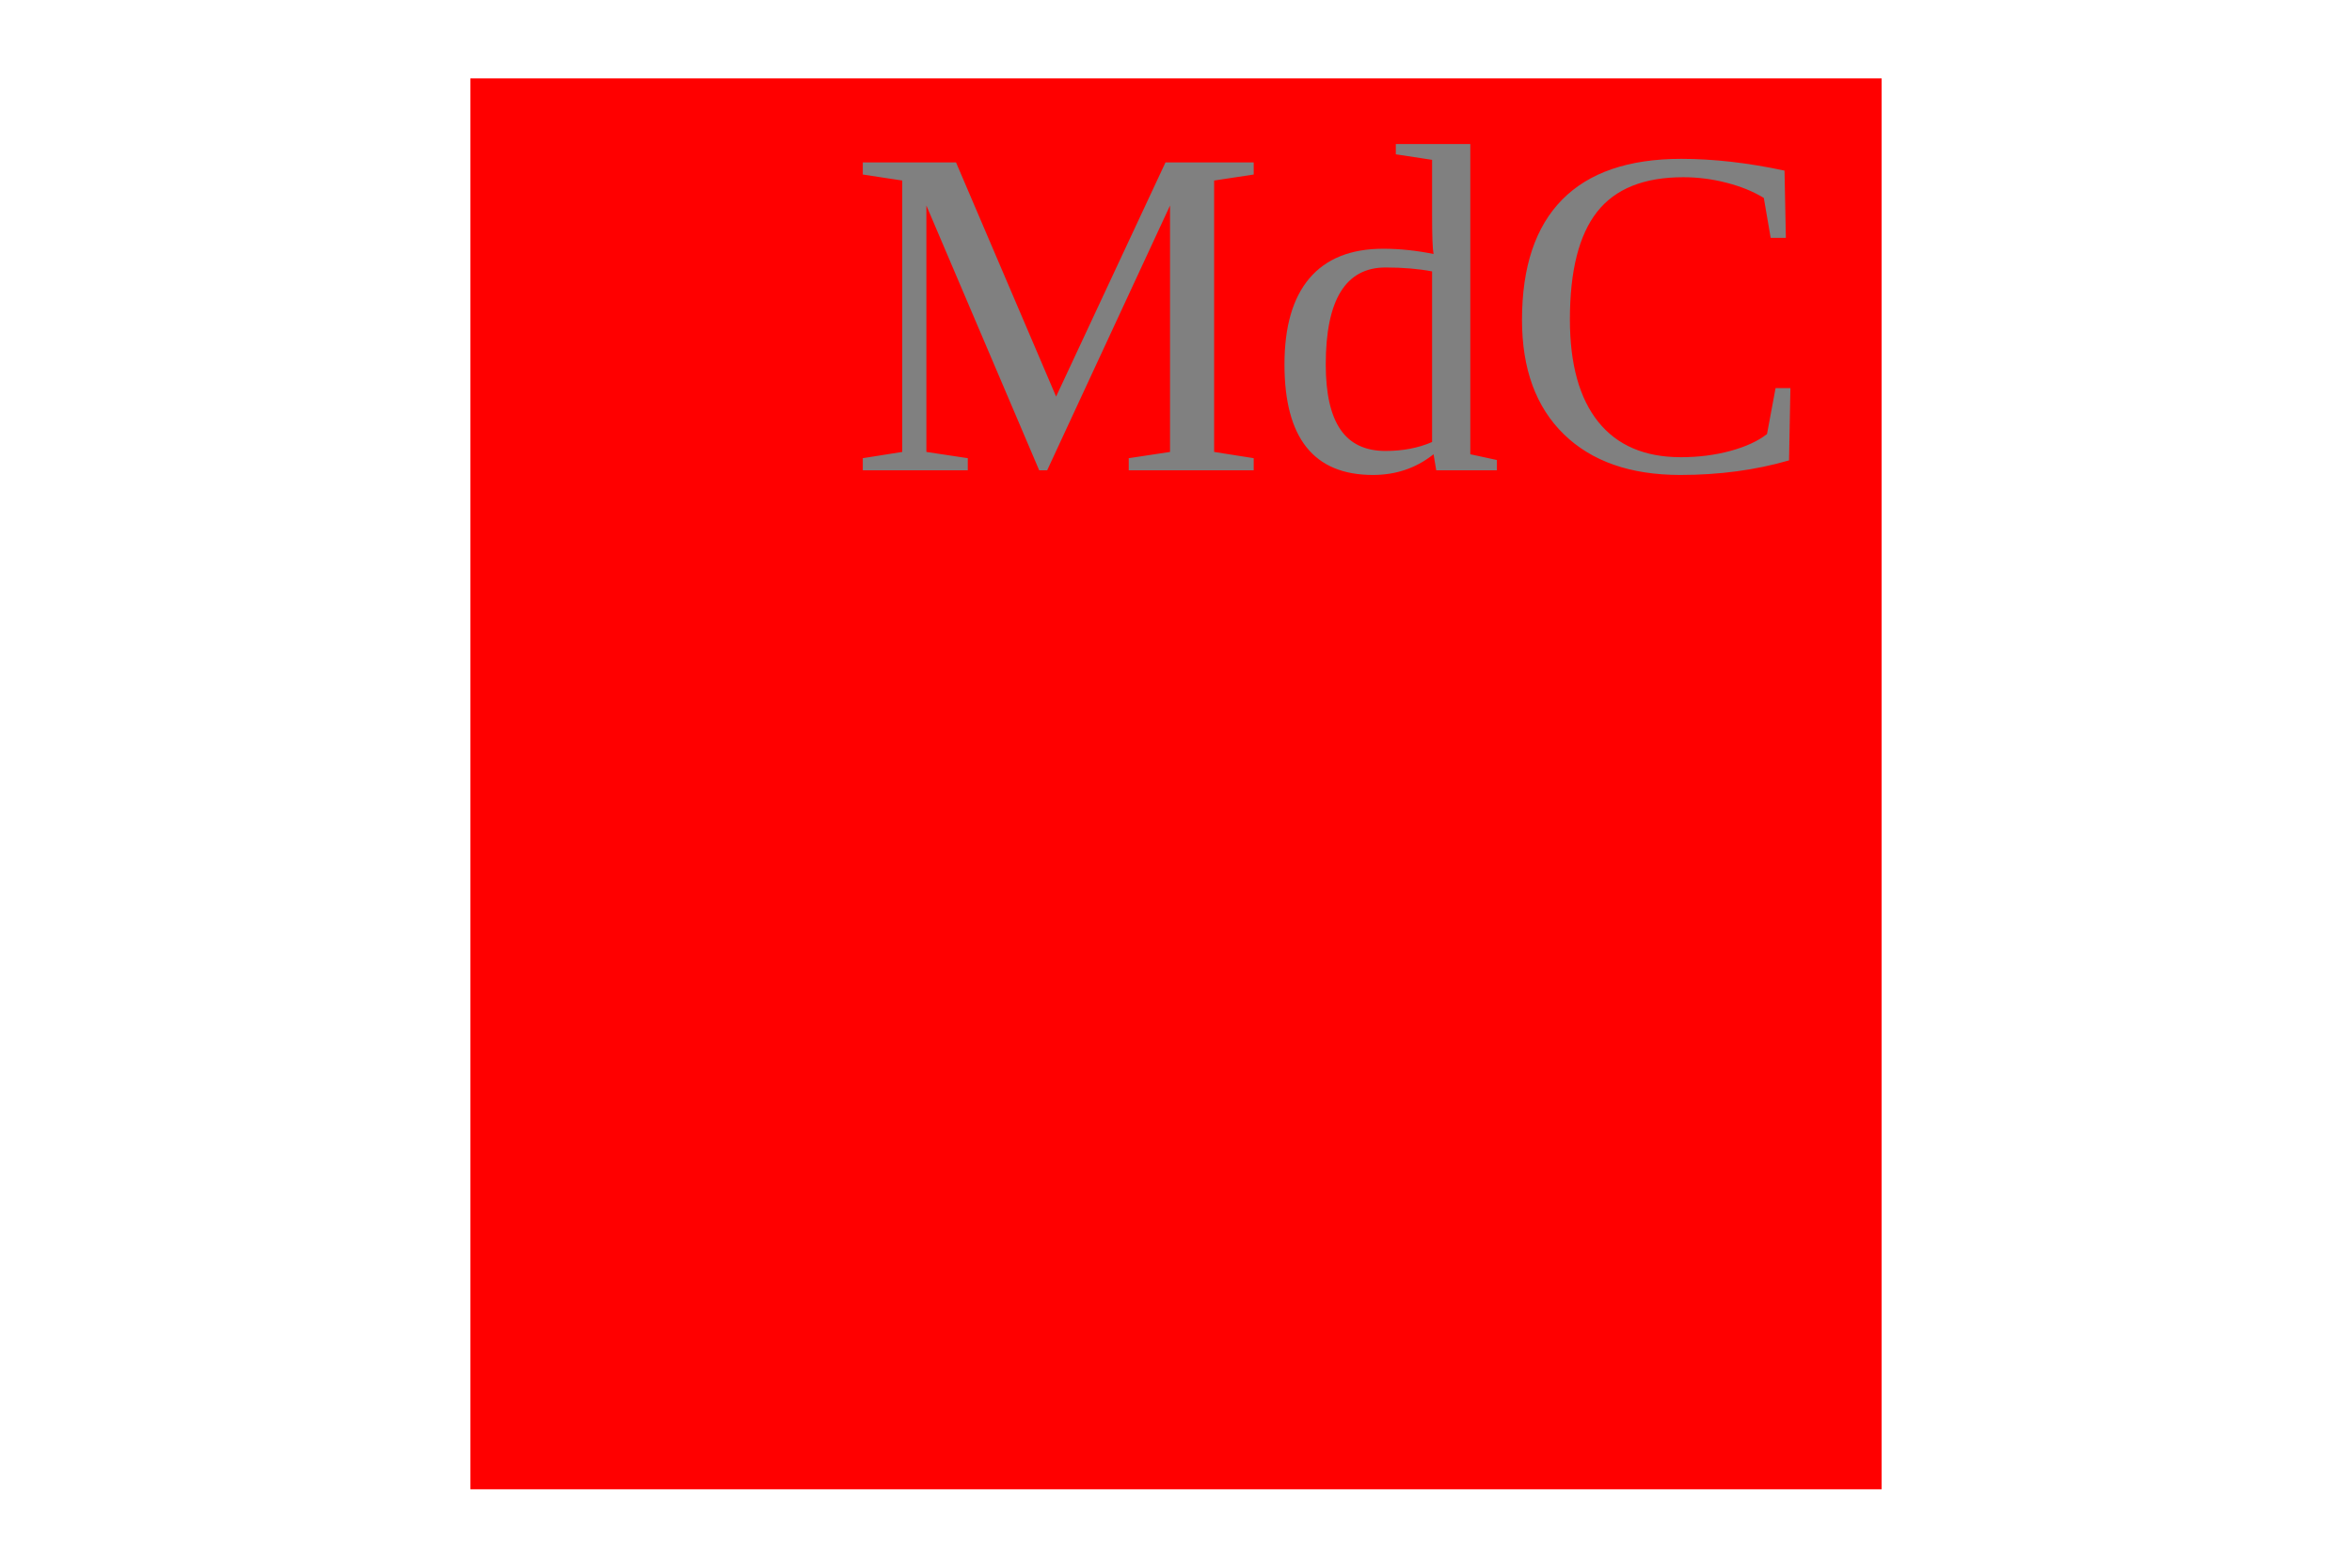
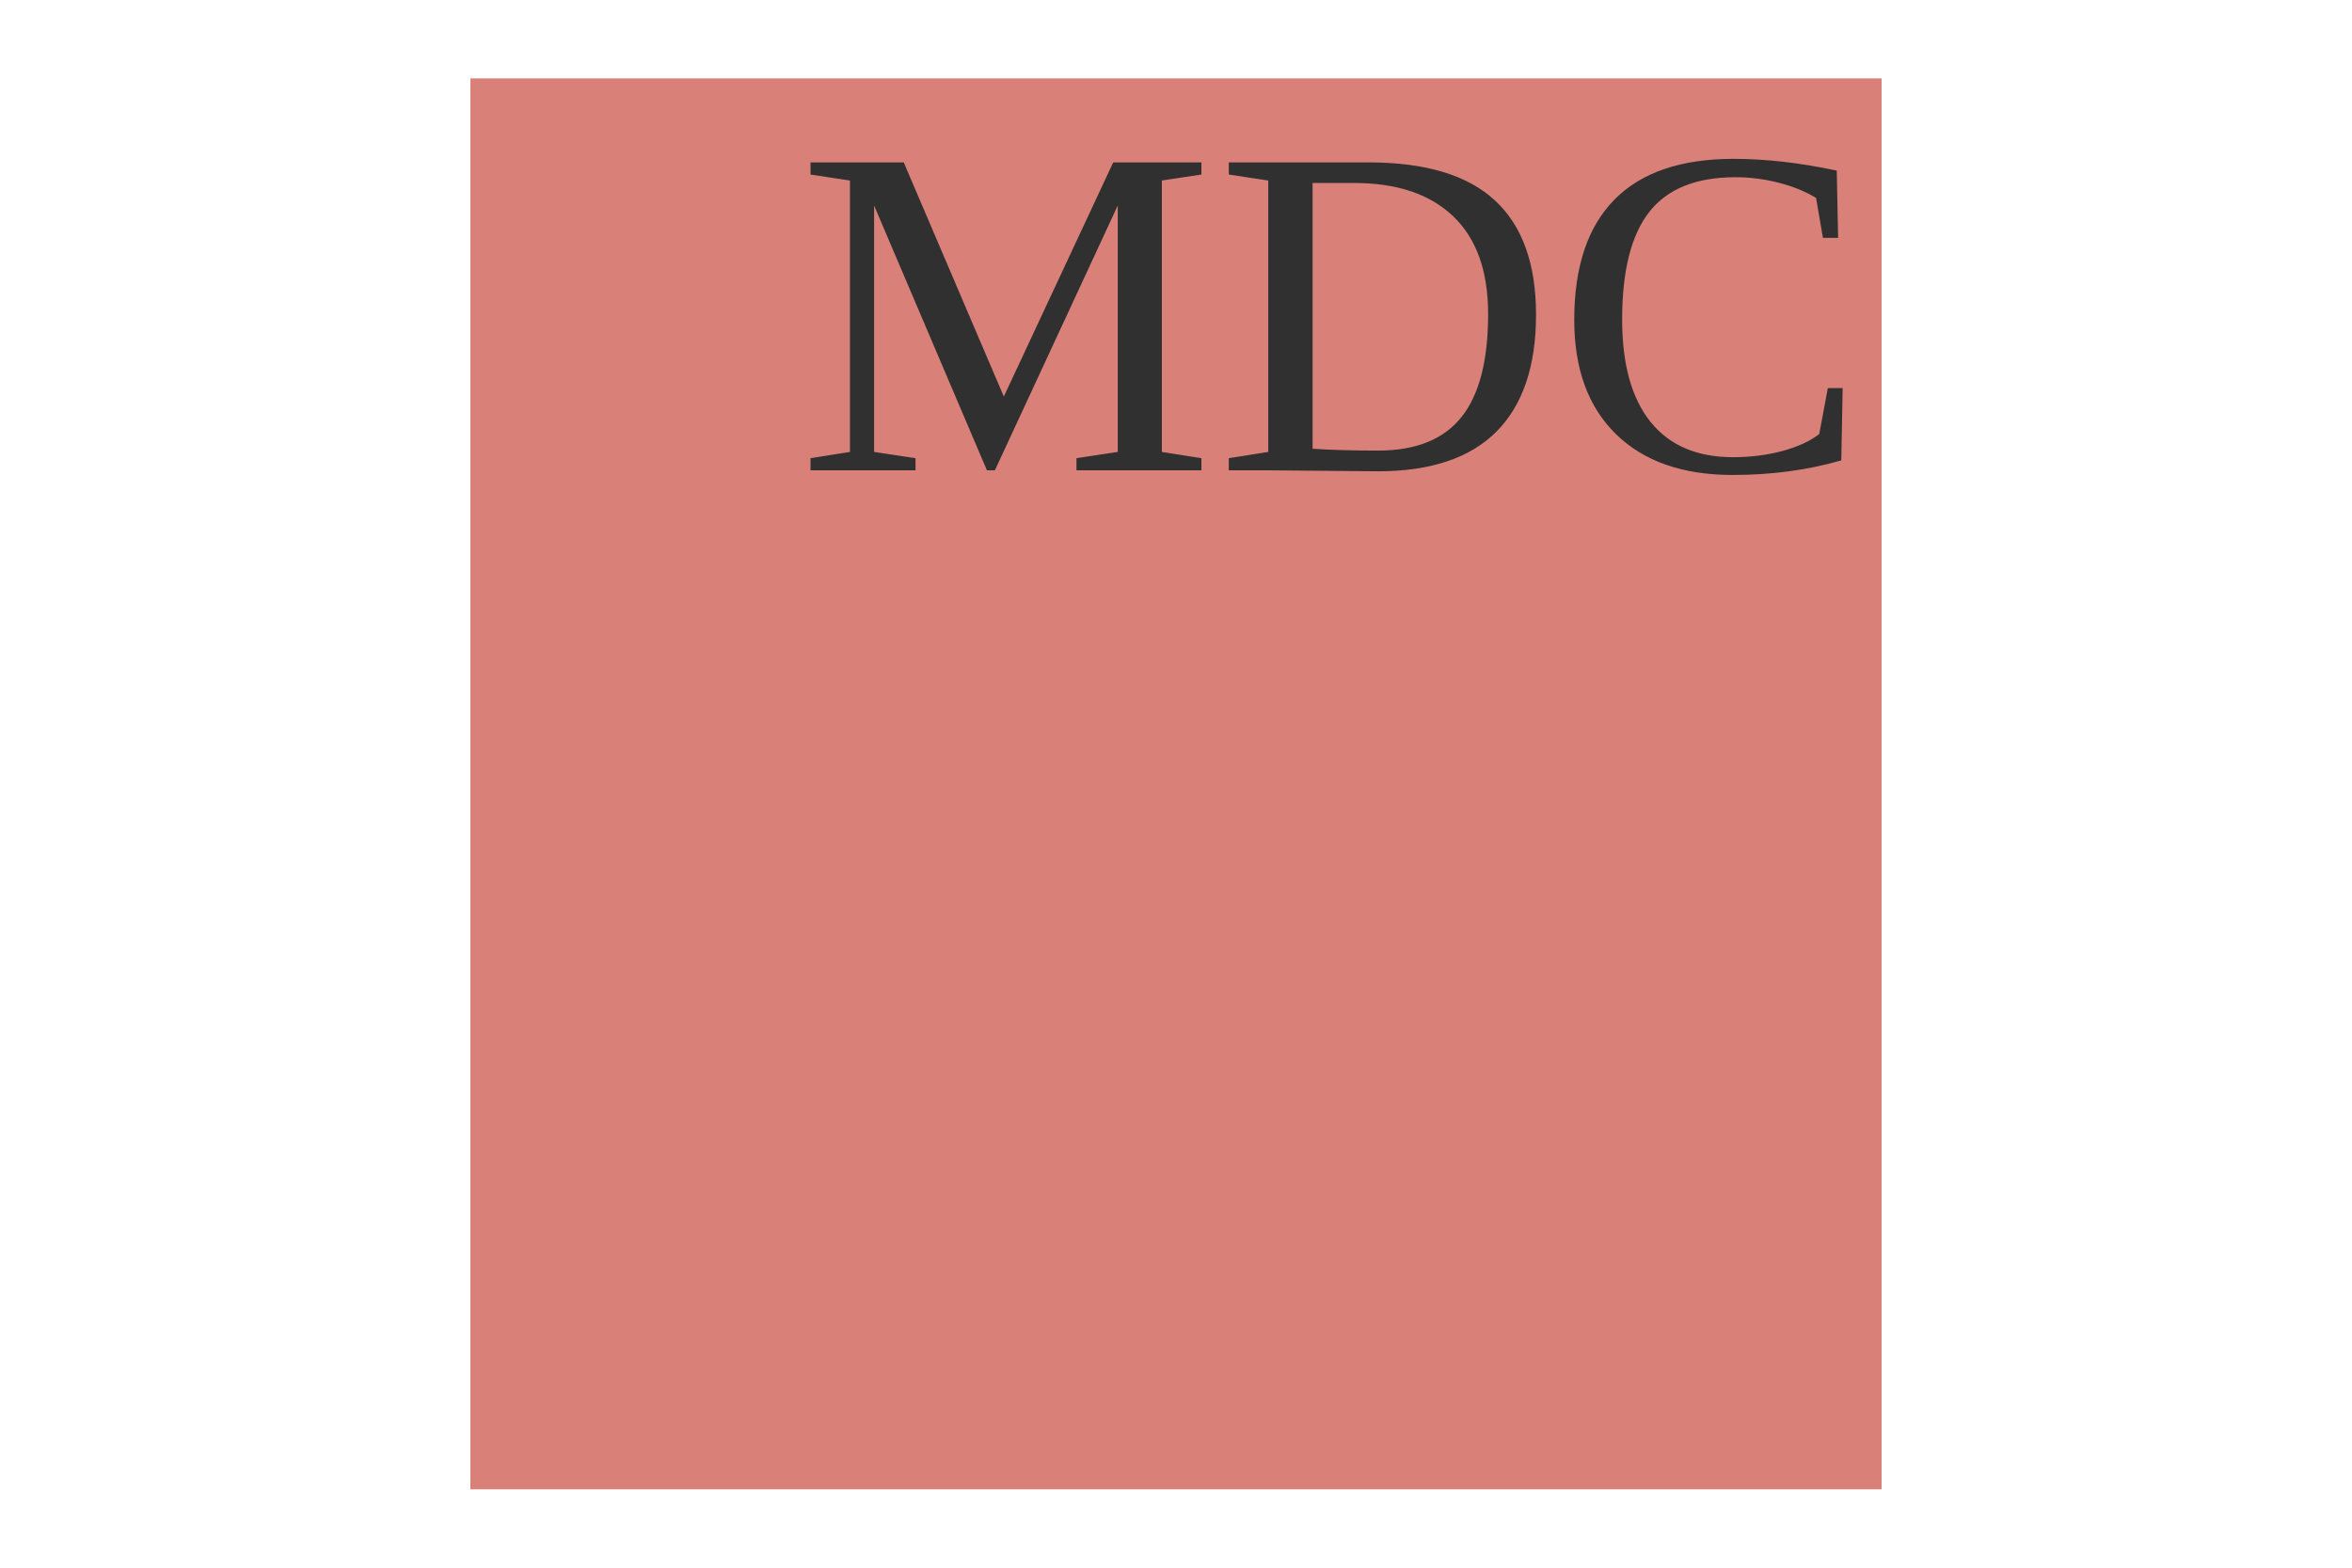
<svg xmlns="http://www.w3.org/2000/svg" version="1.1" width="300" height="200">
-   <rect x="60" y="10" width="180" height="180" fill="red" />
-   <text x="170" y="60" font-size="60" text-anchor="middle" fill="gray">MdC</text>
+   <rect x="60" y="10" width="180" height="180" fill="#d98079" />
+   <text x="170" y="60" font-size="60" text-anchor="middle" fill="#303030">MDC</text>
</svg>
